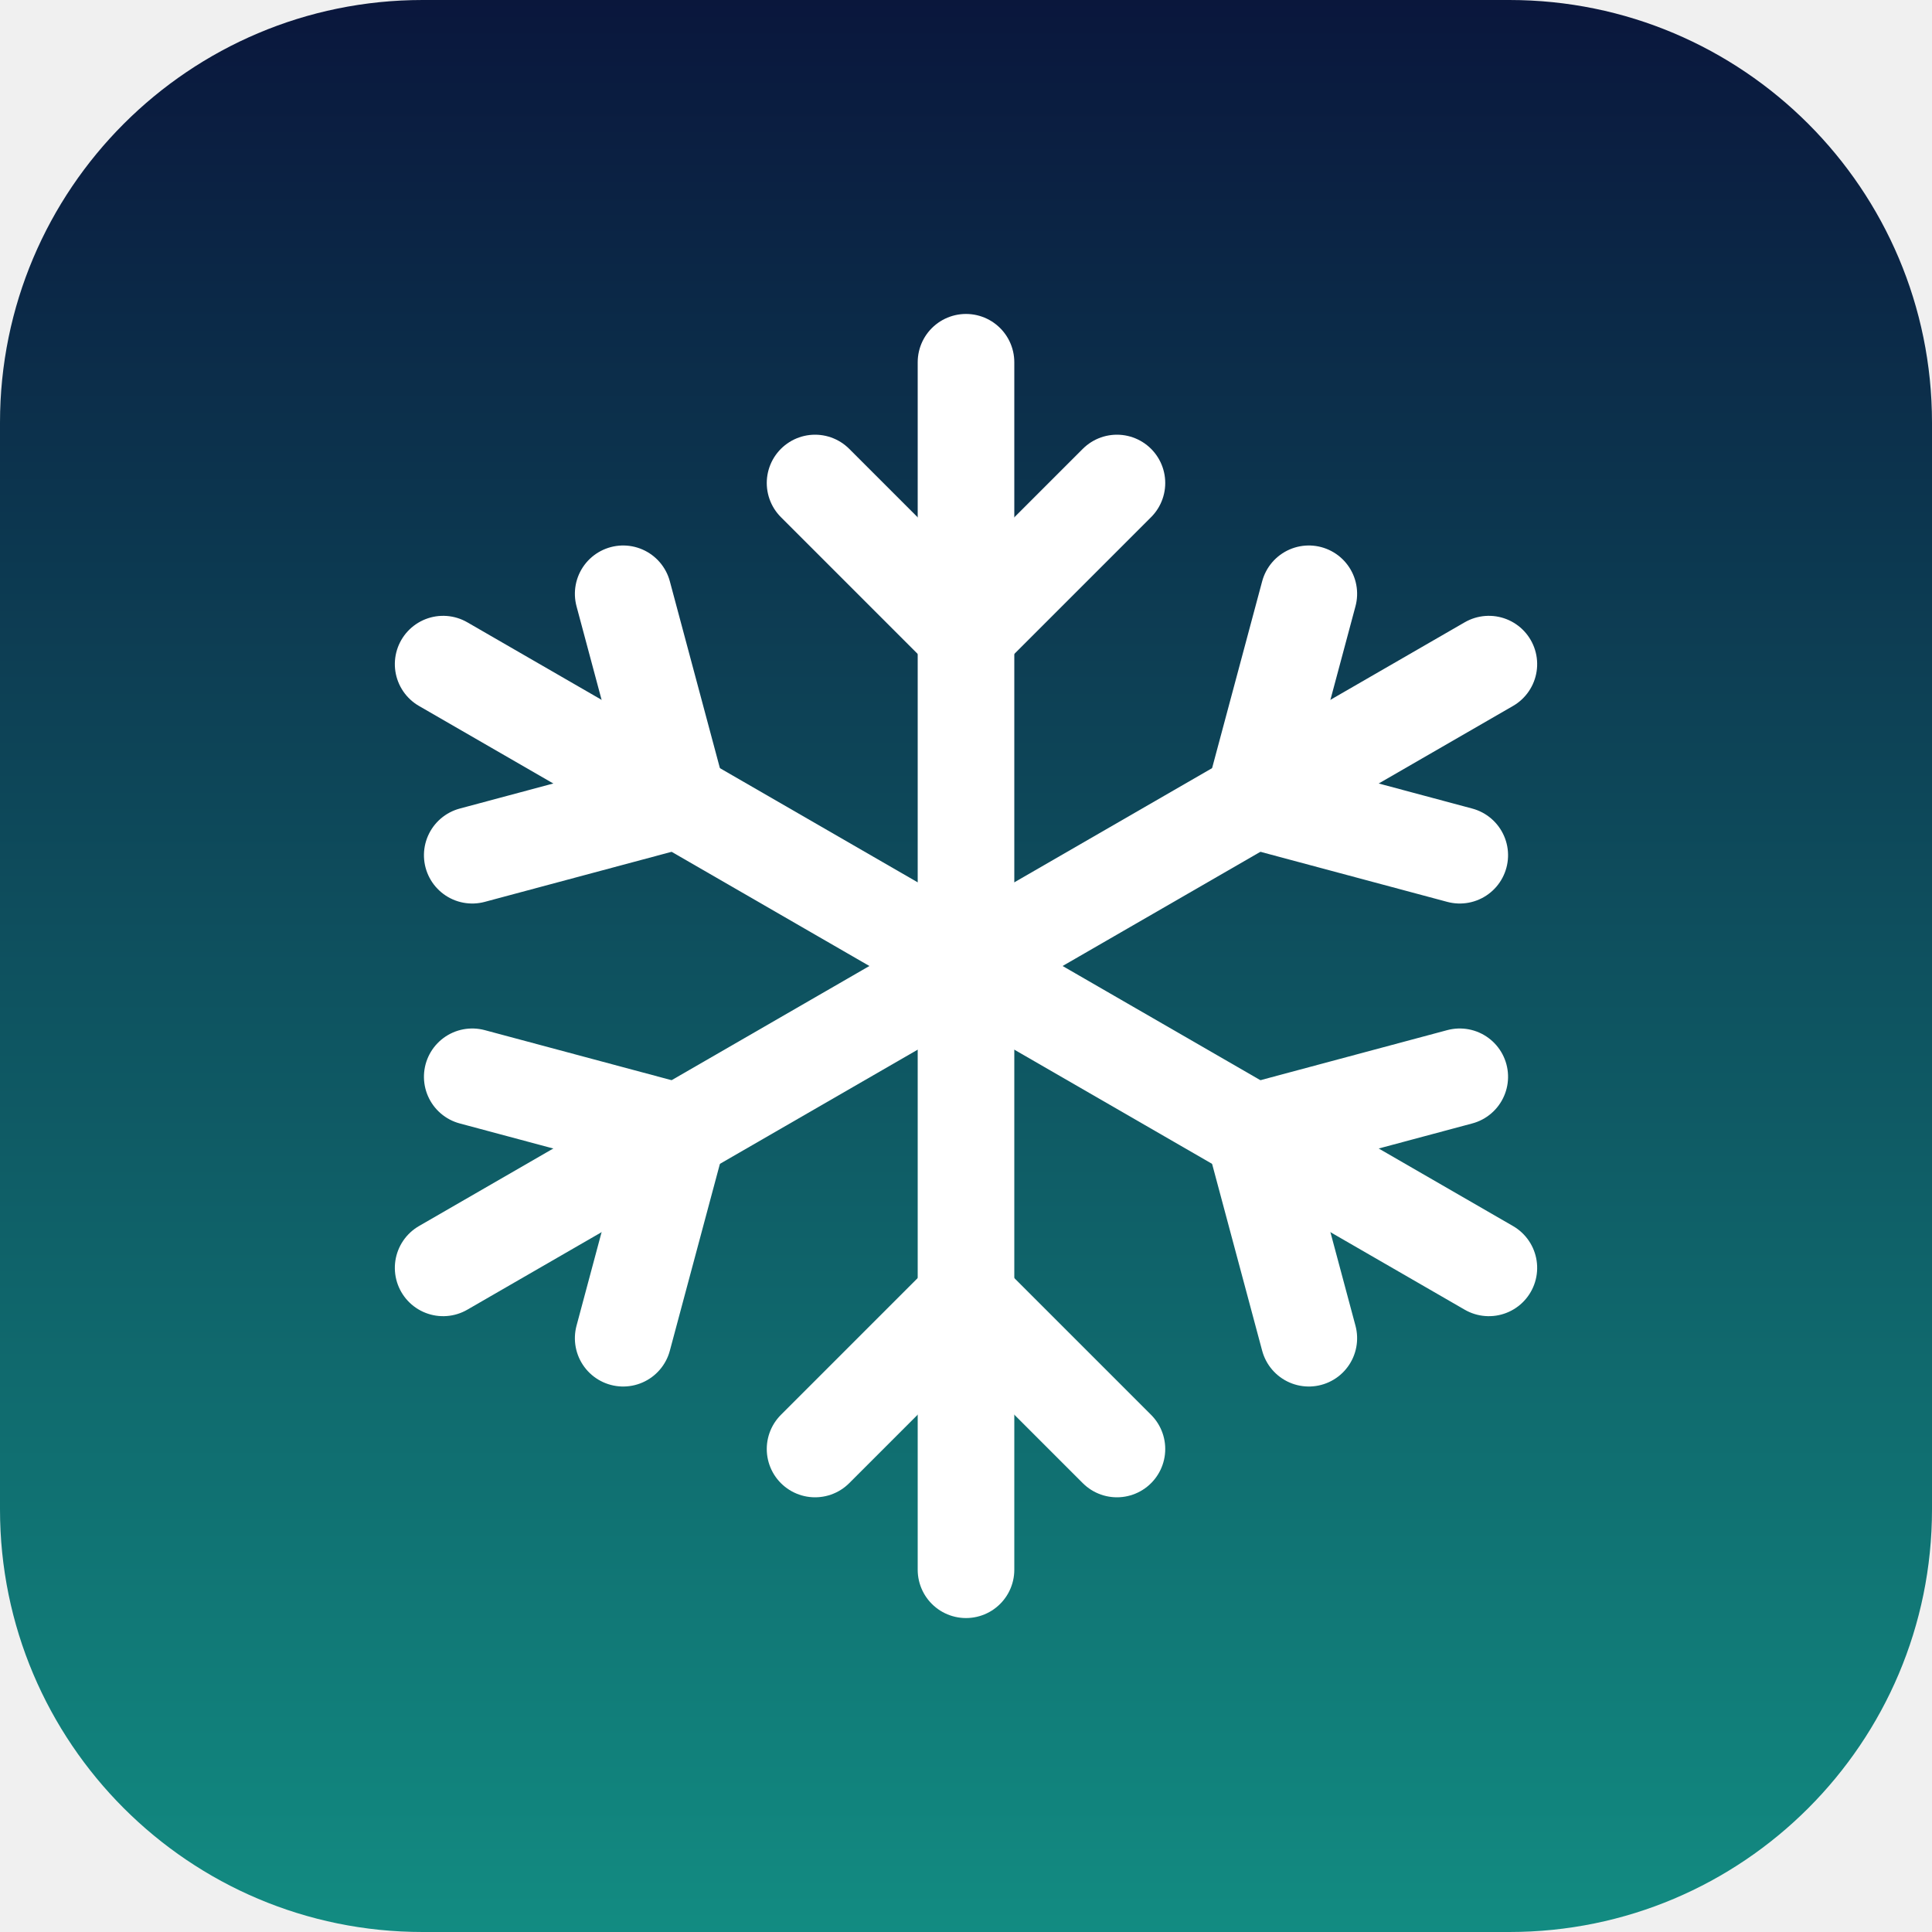
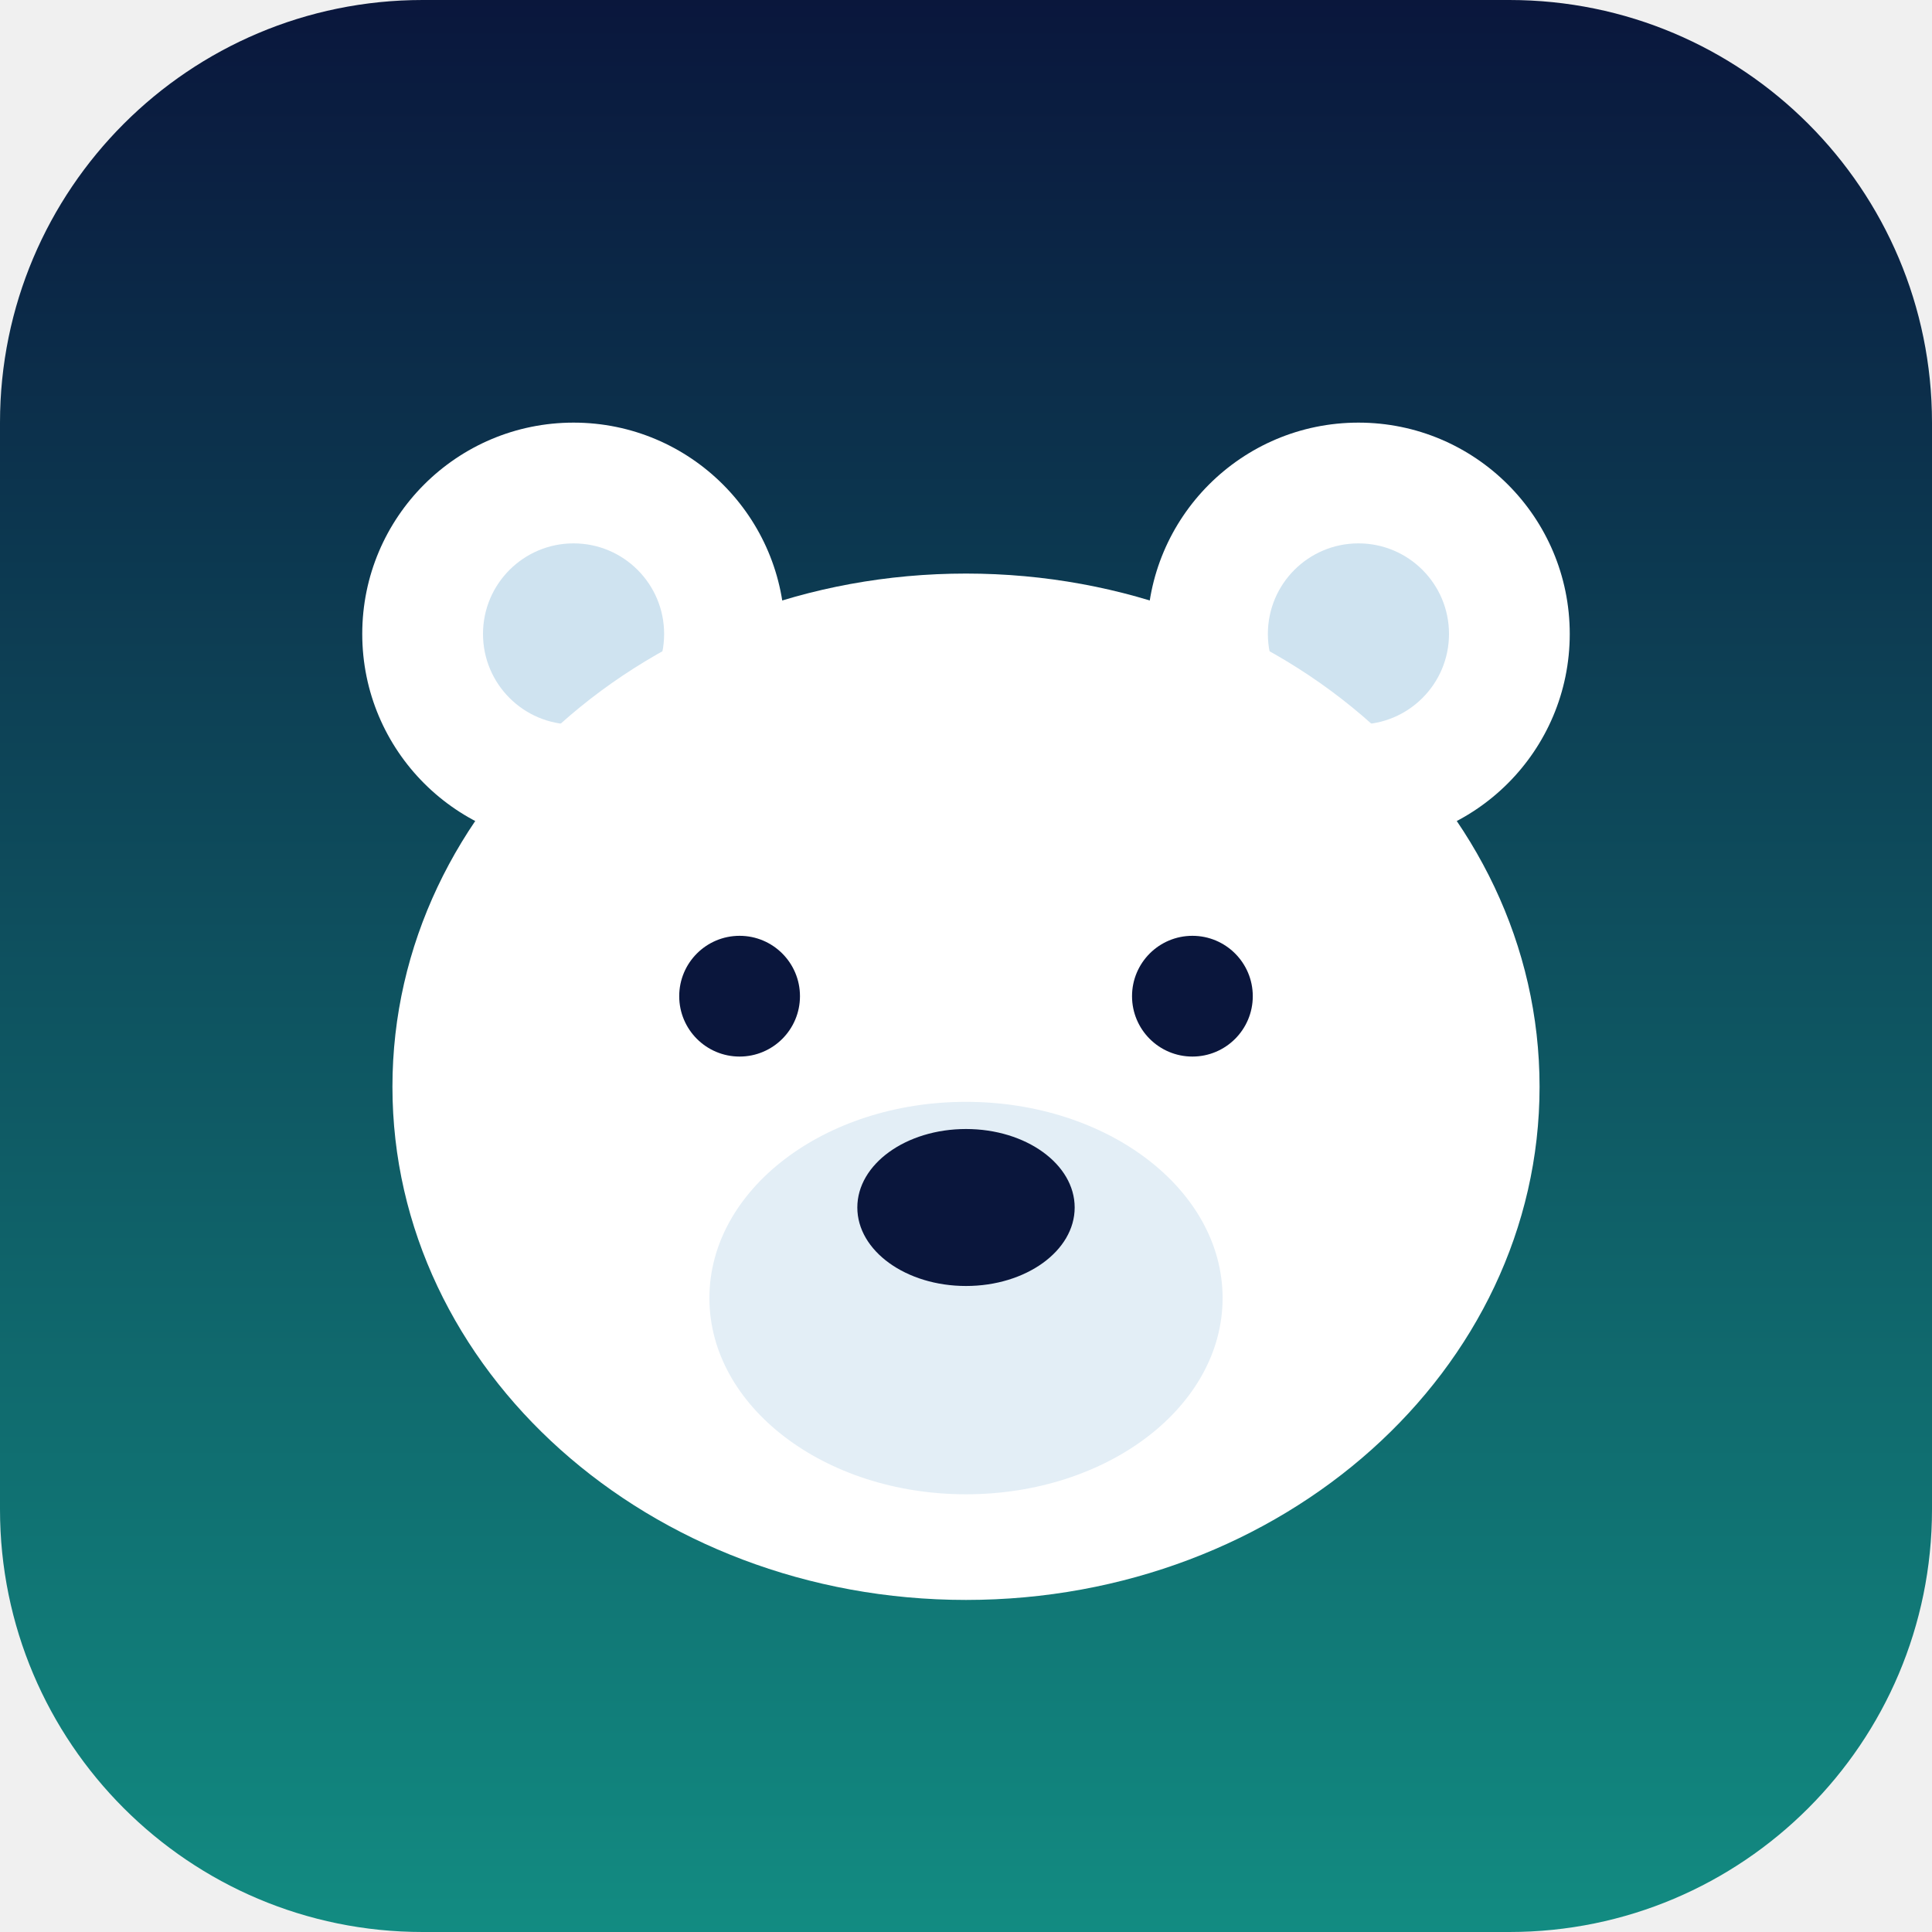
<svg xmlns="http://www.w3.org/2000/svg" viewBox="0 0 64 64">
  <defs>
    <linearGradient id="g" x1="0" y1="0" x2="0" y2="1">
      <stop offset="0" stop-color="#0A163C" />
      <stop offset="1" stop-color="#128C82" />
    </linearGradient>
  </defs>
  <rect width="64" height="64" rx="14" fill="url(#g)" />
-   <g stroke="#fff" stroke-width="3.2" stroke-linecap="round" fill="none" transform="translate(32 32)">
-     <g id="arm">
-       <path d="M0 0V-20" />
-       <path d="M0 -11l-5 -5M0 -11l5 -5" />
-     </g>
-     <use href="#arm" transform="rotate(60)" />
-     <use href="#arm" transform="rotate(120)" />
-     <use href="#arm" transform="rotate(180)" />
-     <use href="#arm" transform="rotate(240)" />
-     <use href="#arm" transform="rotate(300)" />
-   </g>
+   <circle cx="19" cy="21" r="7" fill="#fff" />
+   <circle cx="45" cy="21" r="7" fill="#fff" />
+   <circle cx="19" cy="21" r="3" fill="#CFE3F0" />
+   <circle cx="45" cy="21" r="3" fill="#CFE3F0" />
+   <ellipse cx="32" cy="36" rx="19" ry="17" fill="#fff" />
+   <ellipse cx="32" cy="43" rx="8.5" ry="6.5" fill="#E3EEF6" />
+   <ellipse cx="32" cy="40" rx="3.6" ry="2.6" fill="#0A163C" />
+   <circle cx="24.5" cy="33" r="2" fill="#0A163C" />
+   <circle cx="39.5" cy="33" r="2" fill="#0A163C" />
</svg>
